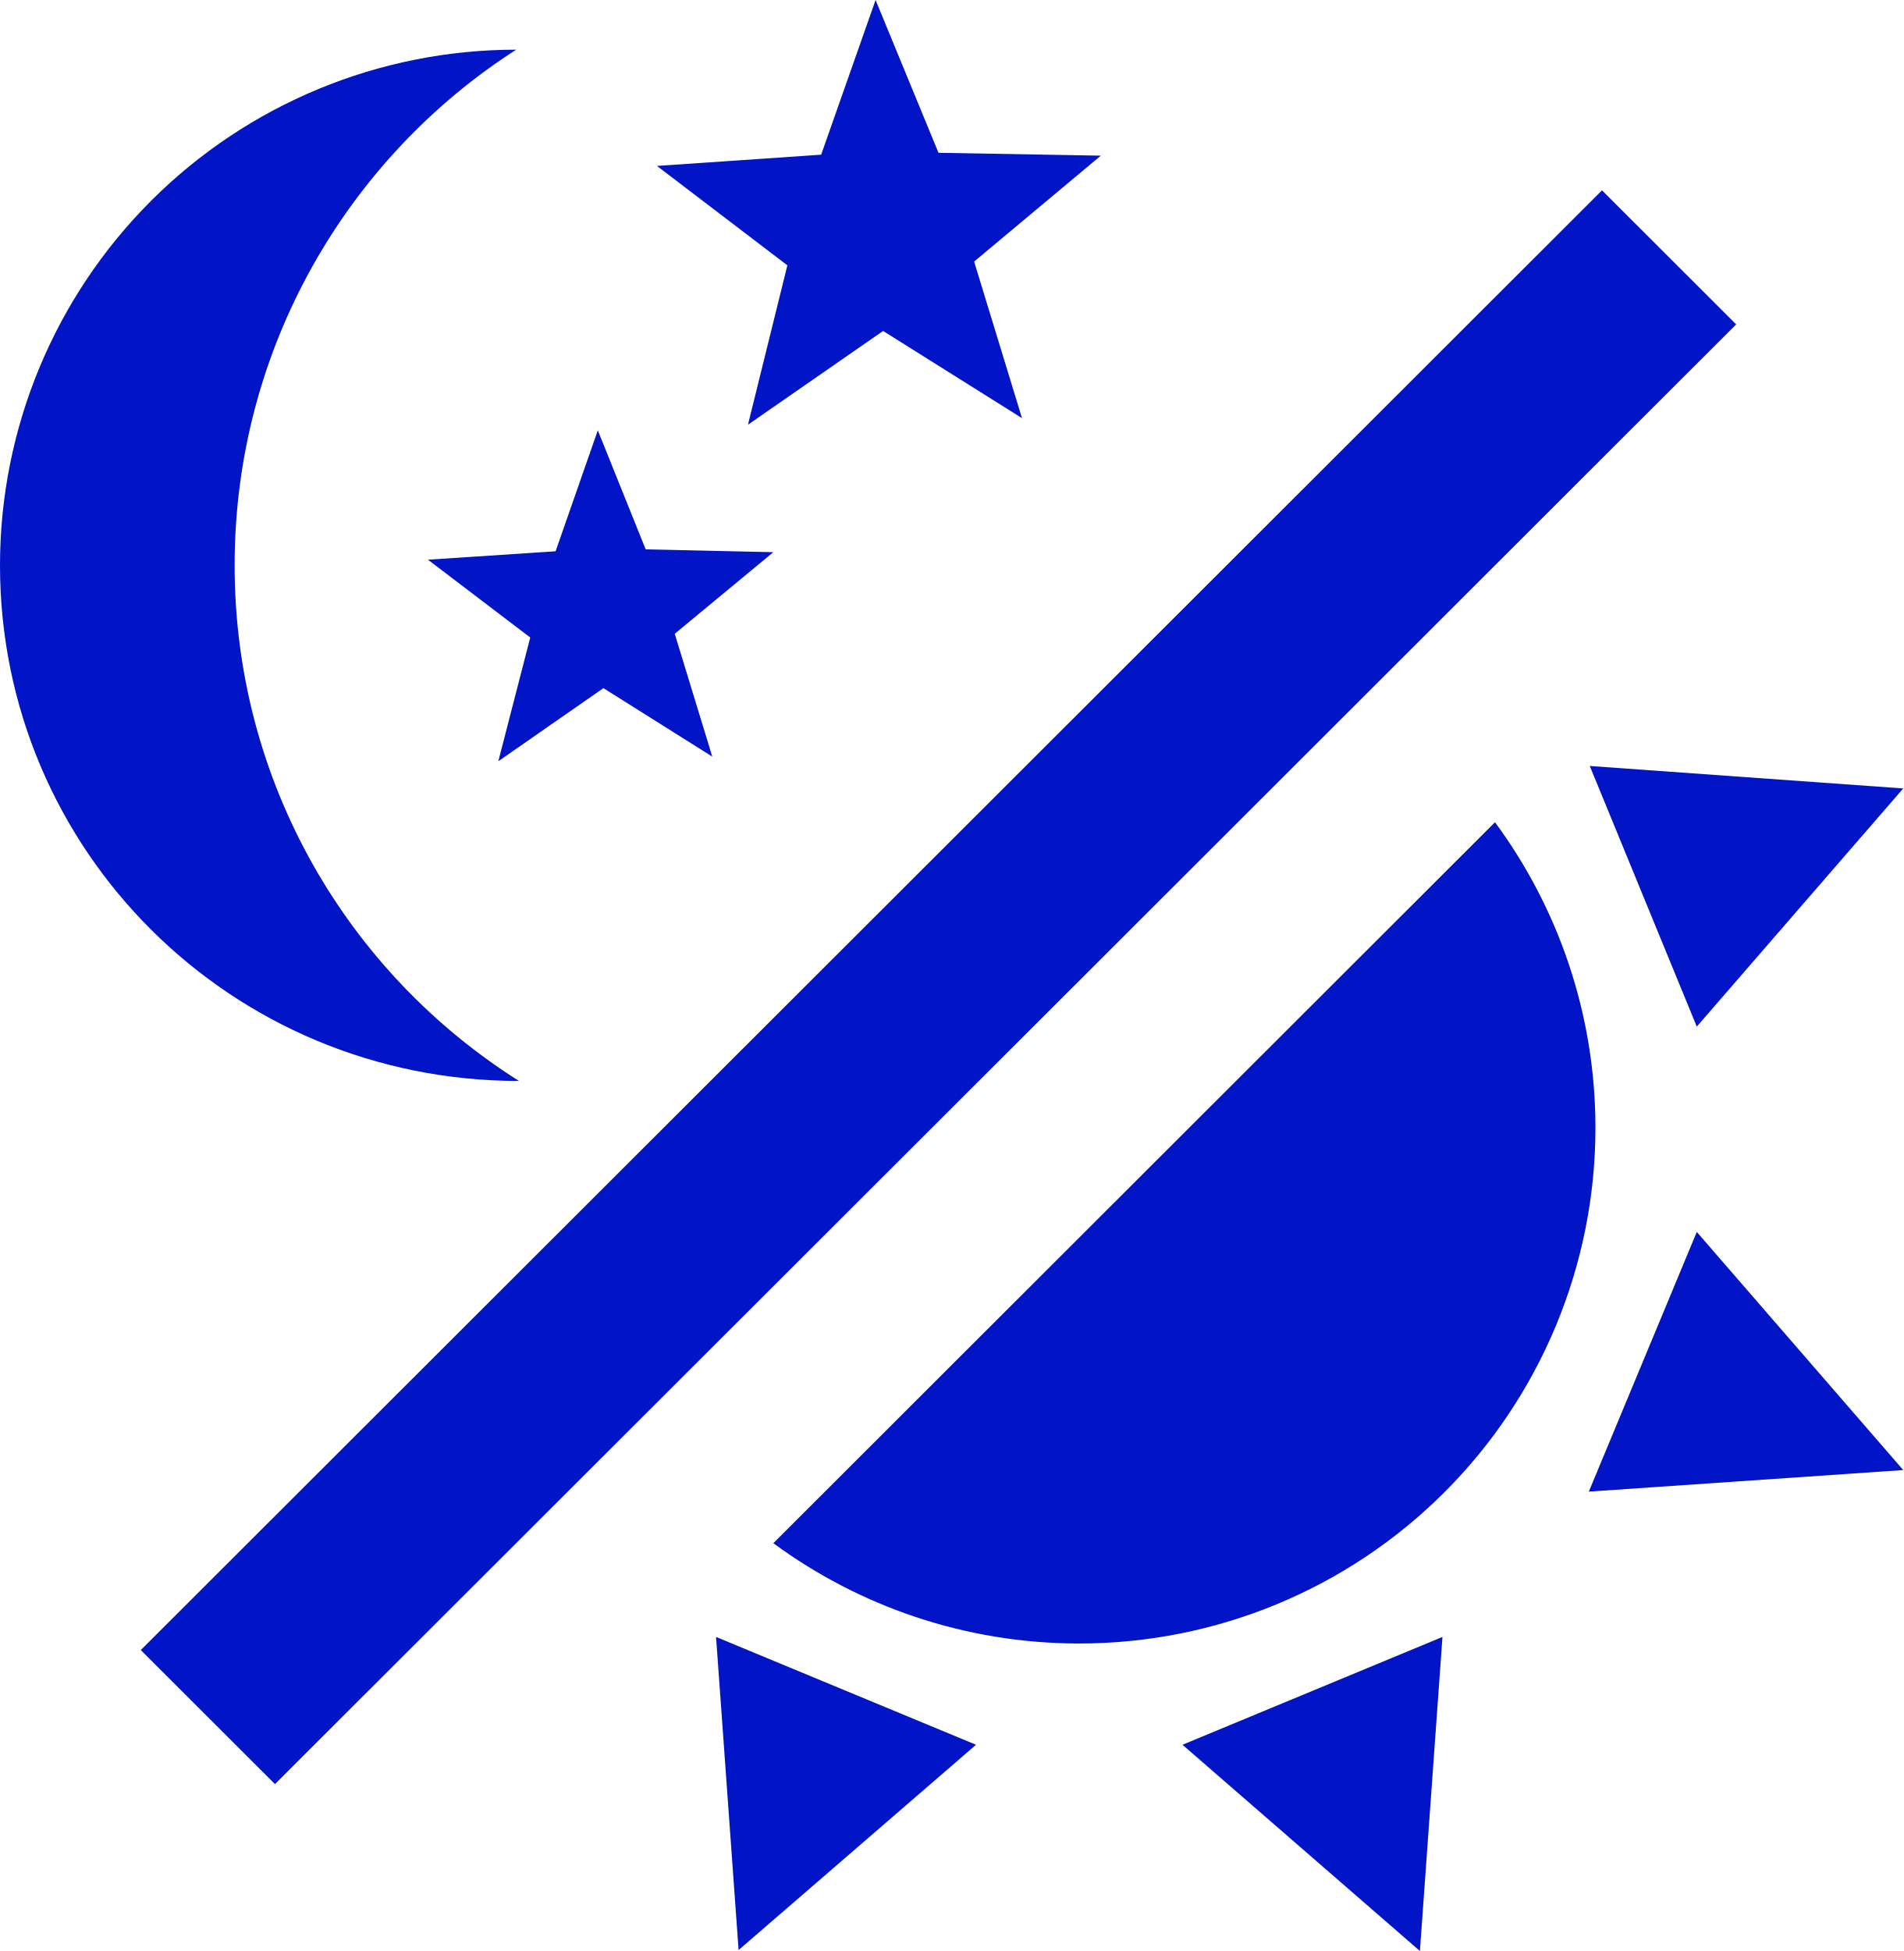
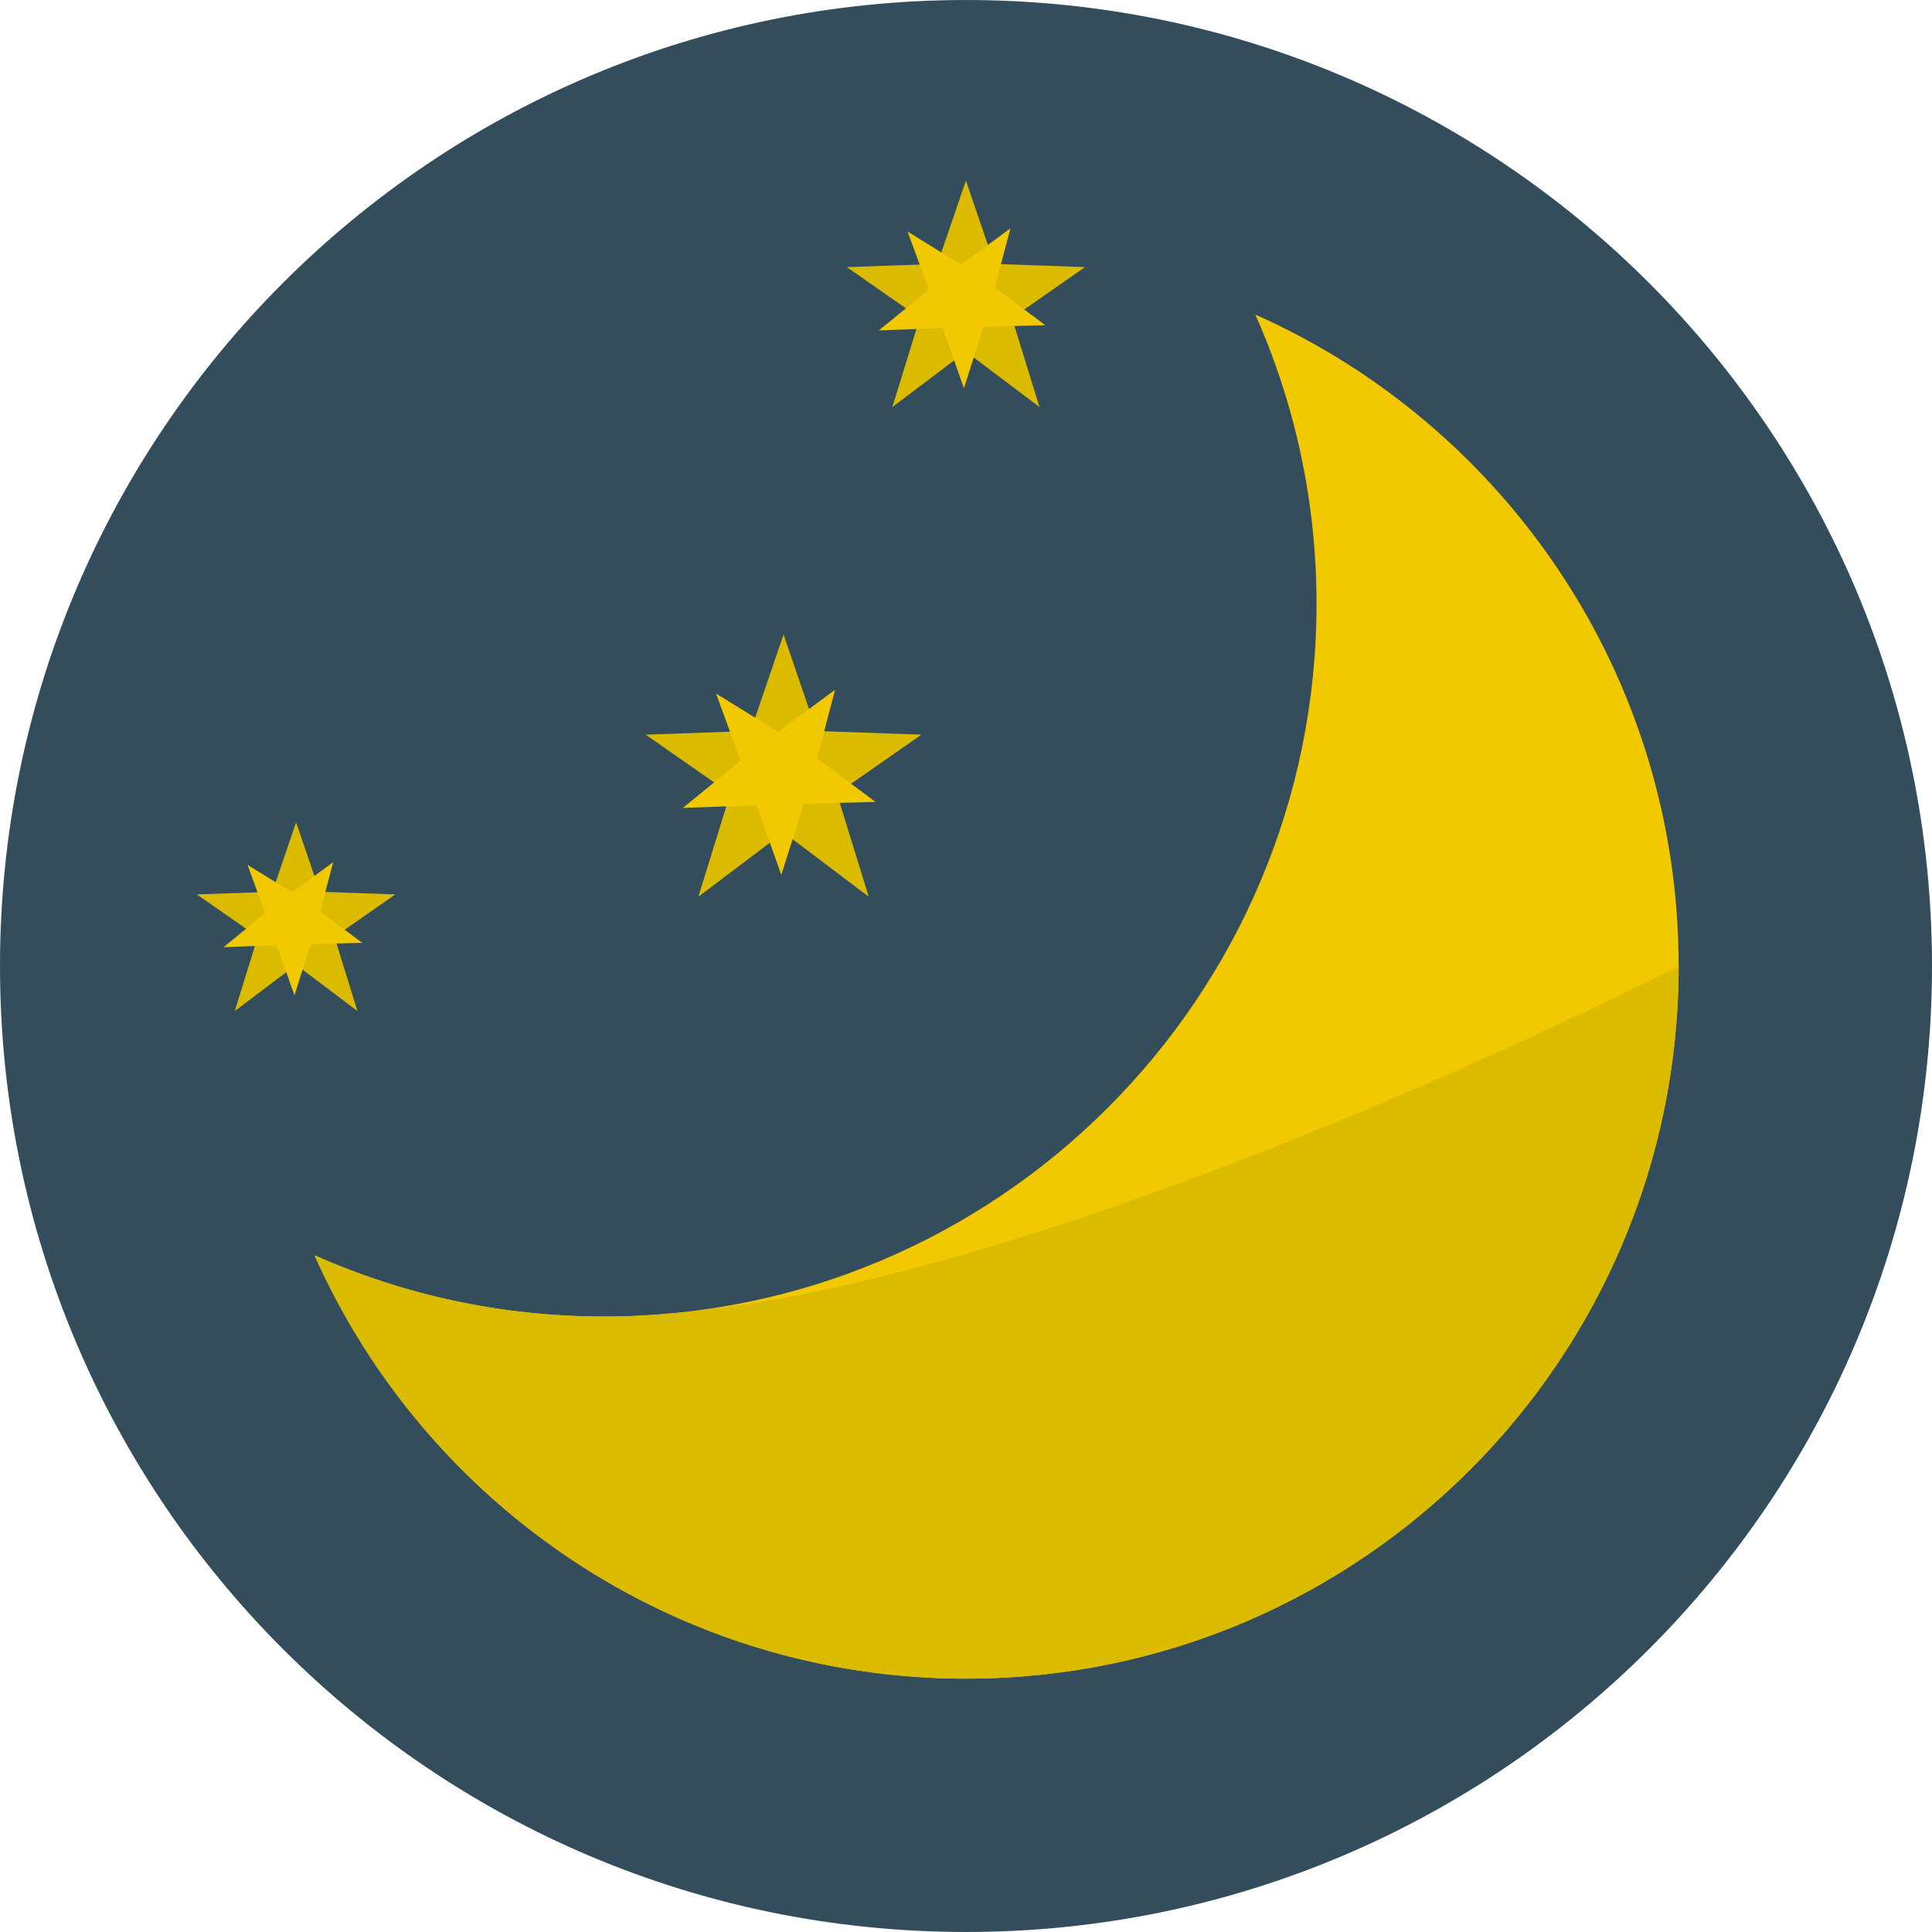
- <svg xmlns="http://www.w3.org/2000/svg" width="40" height="41" viewBox="0 0 40 41" fill="none">
-   <path d="M10.848 1.044C7.318 3.31 4.931 7.309 4.931 11.88C4.931 16.451 7.318 20.451 10.907 22.716C4.852 22.716 0 17.87 0 11.88C0 9.006 1.143 6.25 3.177 4.218C5.212 2.186 7.971 1.044 10.848 1.044Z" fill="#0115C6" />
-   <path d="M14.97 15.9L12.682 14.461L10.473 15.998L11.144 13.397L8.994 11.762L11.677 11.585L12.564 9.043L13.57 11.545L16.253 11.604L14.181 13.319L14.97 15.9Z" fill="#0115C6" />
-   <path d="M21.479 8.787L18.56 6.955L15.72 8.925L16.548 5.576L13.807 3.487L17.258 3.251L18.402 0L19.724 3.211L23.136 3.271L20.473 5.497L21.479 8.787Z" fill="#0115C6" />
-   <path d="M33.669 4L36.489 6.817L5.779 37.493L2.959 34.676L33.669 4Z" fill="#0115C6" />
-   <path d="M33.531 23.702C33.531 26.576 32.388 29.332 30.353 31.364C28.319 33.396 25.559 34.538 22.682 34.538C20.276 34.538 18.047 33.75 16.253 32.43L31.42 17.279C32.742 19.072 33.531 21.298 33.531 23.702Z" fill="#0115C6" />
-   <path d="M33.392 31.346L35.661 25.889L40 30.893L33.392 31.346Z" fill="#0115C6" />
-   <path d="M35.661 21.574L33.412 16.097L40 16.569L35.661 21.574Z" fill="#0115C6" />
-   <path d="M24.852 36.666L30.316 34.4L29.842 41L24.852 36.666Z" fill="#0115C6" />
-   <path d="M15.049 34.4L20.513 36.666L15.523 40.98L15.049 34.4Z" fill="#0115C6" />
+ <svg xmlns="http://www.w3.org/2000/svg" height="800px" width="800px" version="1.1" id="Layer_1" viewBox="0 0 496.158 496.158" xml:space="preserve">
+   <path style="fill:#334D5C;" d="M248.082,0.003C111.07,0.003,0,111.063,0,248.085c0,137.001,111.07,248.07,248.082,248.07  c137.006,0,248.076-111.069,248.076-248.07C496.158,111.062,385.088,0.003,248.082,0.003z" />
+   <path style="fill:#F2C900;" d="M322.377,80.781c10.1,22.706,15.721,47.844,15.721,74.298c0,101.079-81.94,183.019-183.019,183.019  c-26.454,0-51.591-5.622-74.298-15.721c28.49,64.053,92.674,108.721,167.298,108.721c101.078,0,183.019-81.94,183.019-183.019  C431.098,173.454,386.43,109.27,322.377,80.781z" />
+   <g>
+     <path style="fill:#DBBB00;" d="M155.079,338.098c-26.454,0-51.591-5.622-74.298-15.721   c28.49,64.053,92.674,108.721,167.298,108.721c101.078,0,183.019-81.94,183.019-183.019   C431.098,248.079,256.157,338.098,155.079,338.098z" />
+     <polygon style="fill:#DBBB00;" points="236.634,188.671 209.692,187.721 201.228,162.948 192.765,187.721 165.823,188.671    187.533,203.82 179.347,230.293 201.228,213.77 223.109,230.293 214.924,203.82  " />
+   </g>
+   <polygon style="fill:#F2C900;" points="209.824,194.758 214.465,177.15 199.799,187.941 183.881,178.107 190.219,195.371   175.339,207.49 194.323,206.778 200.644,224.693 206.441,206.399 224.826,205.941 " />
+   <polygon style="fill:#DBBB00;" points="101.521,229.699 82.134,229.015 76.043,211.187 69.952,229.015 50.564,229.699 66.187,240.6   60.296,259.651 76.043,247.761 91.789,259.651 85.898,240.6 " />
+   <polygon style="fill:#F2C900;" points="82.228,234.079 85.568,221.408 75.014,229.174 63.558,222.096 68.12,234.52 57.412,243.241   71.074,242.729 75.623,255.621 79.795,242.456 93.024,242.127 " />
+   <polygon style="fill:#DBBB00;" points="278.639,68.596 255.368,67.775 248.058,46.377 240.747,67.775 217.476,68.596   236.228,81.682 229.156,104.548 248.058,90.276 266.958,104.548 259.887,81.682 " />
+   <polygon style="fill:#F2C900;" points="255.482,73.853 259.491,58.644 246.822,67.966 233.072,59.471 238.549,74.382 225.694,84.85   242.093,84.236 247.554,99.71 252.561,83.909 268.44,83.513 " />
</svg>
